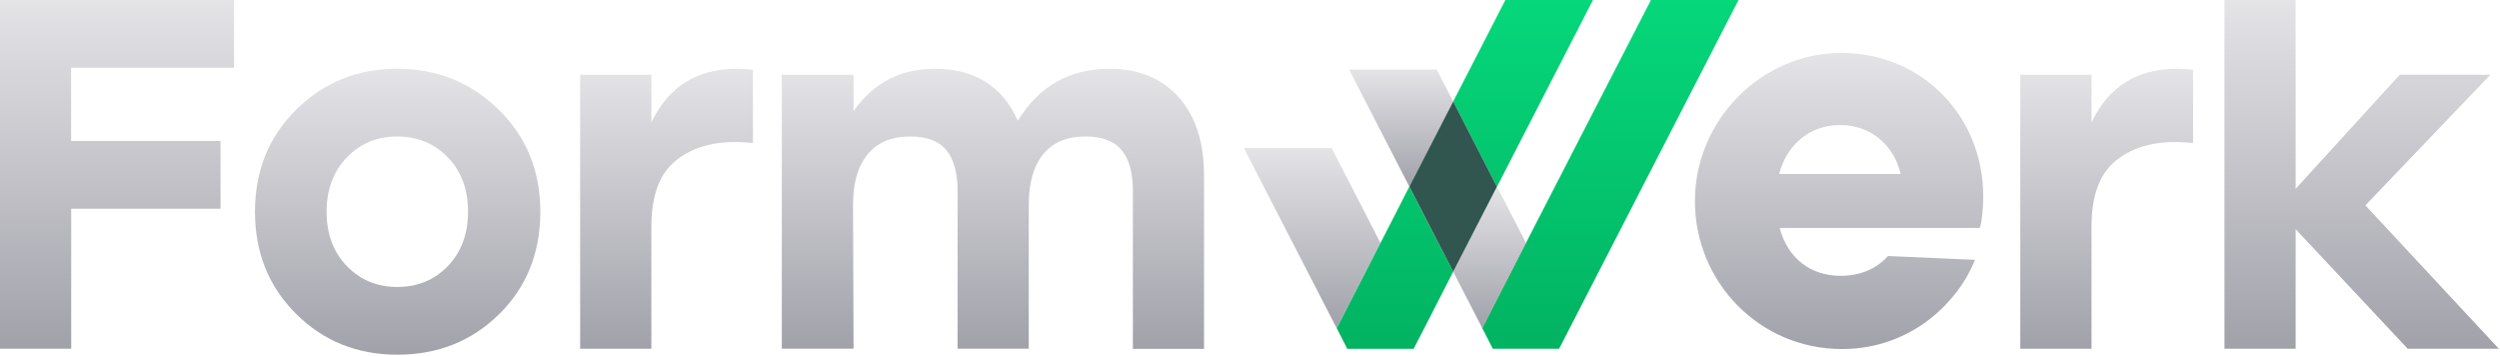
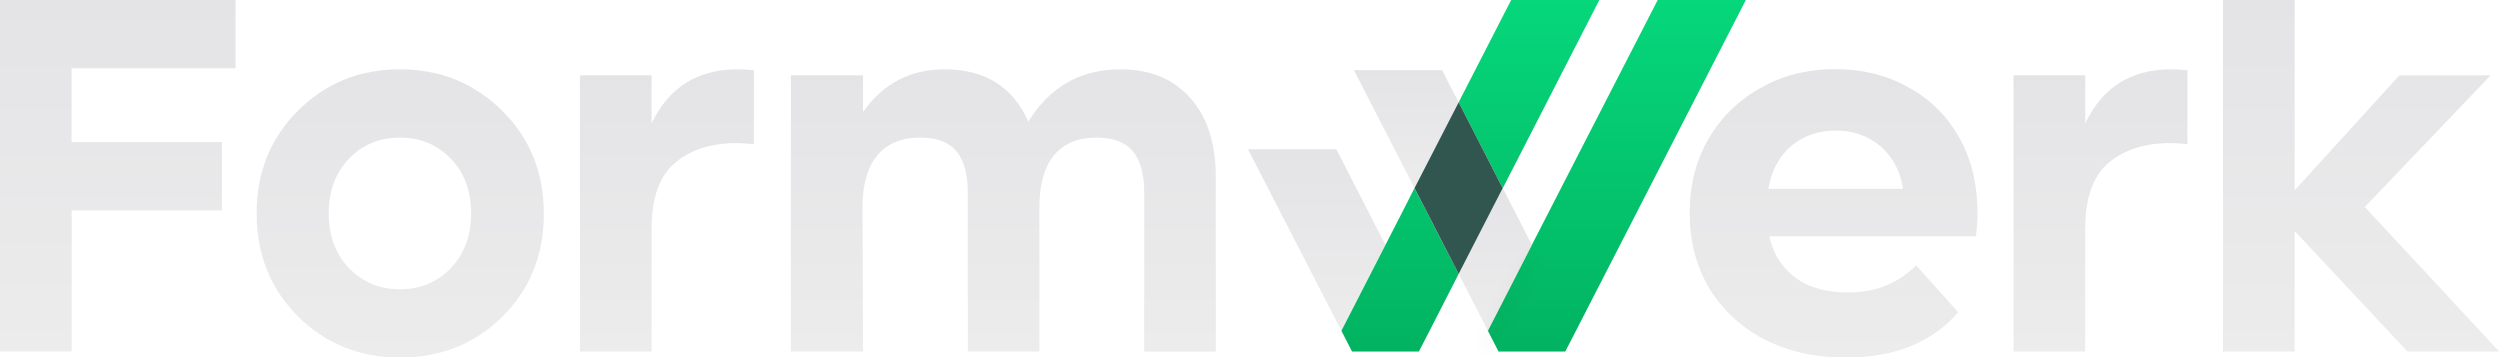
- <svg xmlns="http://www.w3.org/2000/svg" width="1181" height="168" viewBox="0 0 1181 168" fill="none">
-   <path d="M110.61 32H33.61V66.6H104.22V98.6H33.65V164.73H0V0H110.61V32Z" fill="url(#paint0_linear_972_2)" />
-   <path d="M140 51.78C153.02 38.907 168.943 32.473 187.77 32.48C206.597 32.487 222.56 38.92 235.66 51.78C248.78 64.64 255.343 80.713 255.35 100C255.35 119.46 248.877 135.58 235.93 148.36C222.983 161.14 206.94 167.54 187.8 167.56C168.82 167.56 152.857 161.127 139.91 148.26C126.963 135.393 120.493 119.307 120.5 100C120.5 80.713 127 64.64 140 51.78ZM211.66 74.37C205.313 67.777 197.35 64.48 187.77 64.48C178.19 64.48 170.23 67.777 163.89 74.37C157.53 80.957 154.35 89.507 154.35 100.02C154.35 110.533 157.53 119.083 163.89 125.67C170.243 132.257 178.203 135.553 187.77 135.56C197.337 135.567 205.3 132.27 211.66 125.67C218.007 119.077 221.183 110.527 221.19 100.02C221.197 89.513 218.03 80.963 211.69 74.37H211.66Z" fill="url(#paint1_linear_972_2)" />
-   <path d="M348.3 32.48C350.817 32.501 353.33 32.658 355.83 32.95V67.54C352.38 67.23 349.63 67.07 347.6 67.07C335.673 67.07 326.063 70.17 318.77 76.37C311.477 82.57 307.827 92.807 307.82 107.08V164.74H274.17V35.3H307.82V57.89C315.827 40.95 329.32 32.48 348.3 32.48Z" fill="url(#paint2_linear_972_2)" />
-   <path d="M524.33 32.48C538.11 32.48 549 36.95 557 45.89C565 54.83 569 67.163 569 82.89V164.79H535.39V90.14C535.39 81.66 533.627 75.263 530.1 70.95C526.573 66.637 520.873 64.48 513 64.48C504.213 64.48 497.547 67.267 493 72.84C488.453 78.413 486.18 86.373 486.18 96.72V164.72H452.55V90.14C452.55 81.66 450.787 75.263 447.26 70.95C443.733 66.637 438.047 64.48 430.2 64.48C421.413 64.48 414.707 67.267 410.08 72.84C405.453 78.413 403.137 86.373 403.13 96.72L403.37 164.72H369.48V35.3H403.37V52.48C412.777 39.147 425.563 32.48 441.73 32.48C460.577 32.48 473.667 40.653 481 57C491.06 40.66 505.503 32.487 524.33 32.48Z" fill="url(#paint3_linear_972_2)" />
-   <path d="M1028.89 32.48C1031.41 32.501 1033.93 32.658 1036.43 32.95V67.54C1032.97 67.227 1030.22 67.07 1028.19 67.07C1016.26 67.07 1006.65 70.17 999.36 76.37C992.073 82.57 988.427 92.807 988.42 107.08V164.74H954.76V35.3H988.42V57.89C996.42 40.95 1009.91 32.48 1028.89 32.48Z" fill="url(#paint4_linear_972_2)" />
-   <path d="M1180.92 164.74H1137.85L1084.9 108.26V164.74H1051.25V0H1084.9V89.19L1134.09 35.3H1176.92L1117.85 97L1180.92 164.74Z" fill="url(#paint5_linear_972_2)" />
-   <path d="M821.61 0.01L741.87 154.97L736.82 164.73H705.47L700.48 154.97H700.5L721.16 114.77V114.74L747.42 63.72L780.22 0.01H821.61Z" fill="url(#paint6_linear_972_2)" />
-   <path d="M721.16 114.77L700.5 154.97H700.48V154.95L721.13 114.77H721.16Z" fill="#FFCE00" />
-   <path d="M652.36 114.72V114.77L631.68 155L587.85 69.94H629.33L637.34 85.54L652.36 114.72Z" fill="url(#paint7_linear_972_2)" />
-   <path d="M686.77 47.93L666.04 88.14L637.58 32.88H679.02L682.04 38.83L686.77 47.93Z" fill="url(#paint8_linear_972_2)" />
-   <path d="M721.16 114.74V114.77H721.13L700.48 154.95L686.8 128.42L686.77 128.36L707.43 88.19H707.48L721.16 114.74Z" fill="url(#paint9_linear_972_2)" />
-   <path d="M721.16 114.77L700.5 154.97H700.48V154.95L721.13 114.77H721.16Z" fill="black" />
-   <path d="M686.77 128.36L673.13 155L668.07 164.76H636.71L631.71 155.03L652.39 114.8L659.22 101.52L666 88.19V88.13L686.77 128.36ZM711.42 0L686.77 47.93L707.43 88.19H707.48L752.82 0H711.42Z" fill="url(#paint10_linear_972_2)" />
-   <path d="M707.43 88.19L686.77 128.36L666.04 88.14L686.77 47.93L707.43 88.19Z" fill="#31564F" />
-   <path d="M937.24 92.6C937.24 99.88 936.46 105.08 935.68 107.68H841.04C844.94 122.24 855.86 130.3 869.9 130.3C882.9 130.3 889.66 123.8 892.26 120.94L933.34 122.76C926.06 141.48 904.22 164.88 870.42 164.88C831.68 164.88 801 133.42 801 94.94C801 56.98 832.2 25 870.16 25C908.64 25 937.24 55.16 937.24 92.6ZM869.64 59.06C855.86 59.06 844.68 67.64 840.78 82.2H898.24C895.12 68.68 884.2 59.06 869.64 59.06Z" fill="url(#paint11_linear_972_2)" />
+ <svg xmlns="http://www.w3.org/2000/svg" width="1193" height="170" viewBox="0 0 1193 170" fill="none">
+   <path d="M112.414 32.584H34.158V67.815H105.92V100.398H34.199V167.734H0V0H112.414V32.584Z" fill="url(#paint0_linear_1314_84)" />
+   <path d="M142.286 52.725C155.518 39.617 171.701 33.066 190.835 33.073C209.969 33.08 226.192 39.631 239.506 52.725C252.84 65.82 259.51 82.186 259.517 101.825C259.517 121.64 252.938 138.054 239.78 151.067C226.623 164.08 210.318 170.597 190.865 170.617C171.576 170.617 155.352 164.066 142.194 150.965C129.037 137.864 122.461 121.484 122.468 101.825C122.468 82.186 129.074 65.82 142.286 52.725ZM215.115 75.727C208.664 69.014 200.571 65.657 190.835 65.657C181.099 65.657 173.009 69.014 166.565 75.727C160.102 82.434 156.87 91.14 156.87 101.845C156.87 112.55 160.102 121.256 166.565 127.963C173.022 134.67 181.112 138.027 190.835 138.033C200.558 138.04 208.651 134.683 215.115 127.963C221.565 121.249 224.793 112.543 224.8 101.845C224.807 91.147 221.588 82.441 215.145 75.727H215.115Z" fill="url(#paint1_linear_1314_84)" />
+   <path d="M880.696 170.617C865.836 170.617 852.753 167.635 841.447 161.673C830.302 155.711 821.661 147.595 815.524 137.327C809.386 126.893 806.317 115.051 806.317 101.801C806.317 88.386 809.305 76.544 815.281 66.276C821.419 55.842 829.737 47.727 840.236 41.93C850.734 35.968 862.606 32.986 875.85 32.986C888.61 32.986 900.078 35.802 910.253 41.433C920.59 46.898 928.747 54.848 934.723 65.282C940.699 75.551 943.687 87.889 943.687 102.298C943.687 103.789 943.607 105.528 943.445 107.515C943.284 109.337 943.122 111.076 942.961 112.732H837.086V90.125H923.094L908.557 96.833C908.557 89.877 907.185 83.832 904.439 78.697C901.693 73.563 897.897 69.588 893.052 66.773C888.206 63.792 882.553 62.301 876.092 62.301C869.632 62.301 863.898 63.792 858.891 66.773C854.045 69.588 850.25 73.646 847.504 78.946C844.758 84.08 843.385 90.208 843.385 97.33V103.292C843.385 110.579 844.92 117.038 847.988 122.67C851.219 128.135 855.661 132.358 861.314 135.339C867.128 138.155 873.912 139.563 881.665 139.563C888.61 139.563 894.667 138.486 899.835 136.333C905.166 134.18 910.011 130.951 914.372 126.644L934.481 149.003C928.505 155.959 920.994 161.342 911.949 165.151C902.904 168.795 892.486 170.617 880.696 170.617Z" fill="url(#paint2_linear_1314_84)" />
+   <path d="M352.083 33.073C354.641 33.094 357.196 33.254 359.736 33.552V68.773C356.23 68.457 353.435 68.294 351.372 68.294C339.251 68.294 329.484 71.451 322.072 77.764C314.659 84.077 310.95 94.5 310.943 109.034V167.746H276.744V35.945H310.943V58.947C319.08 41.698 332.794 33.073 352.083 33.073Z" fill="url(#paint3_linear_1314_84)" />
+   <path d="M534.779 33.073C548.784 33.073 559.851 37.625 567.982 46.728C576.112 55.831 580.177 68.389 580.177 84.403V167.796H546.019V91.785C546.019 83.15 544.227 76.637 540.643 72.245C537.059 67.853 531.266 65.657 523.264 65.657C514.334 65.657 507.559 68.494 502.938 74.169C498.317 79.844 496.007 87.95 496.007 98.485V167.725H461.828V91.785C461.828 83.15 460.036 76.637 456.452 72.245C452.868 67.853 447.088 65.657 439.114 65.657C430.184 65.657 423.368 68.494 418.665 74.169C413.963 79.844 411.609 87.95 411.602 98.485L411.846 167.725H377.403V35.945H411.846V53.438C421.406 39.861 434.401 33.073 450.832 33.073C469.986 33.073 483.289 41.396 490.742 58.041C500.966 41.402 515.645 33.08 534.779 33.073Z" fill="url(#paint4_linear_1314_84)" />
+   <path d="M1036.19 33.073C1038.75 33.095 1041.31 33.255 1043.85 33.552V68.773C1040.34 68.454 1037.55 68.294 1035.48 68.294C1023.35 68.294 1013.59 71.451 1006.18 77.764C998.775 84.077 995.069 94.5 995.062 109.034V167.746H960.853V35.945H995.062V58.947C1003.19 41.698 1016.9 33.073 1036.19 33.073Z" fill="url(#paint5_linear_1314_84)" />
+   <path d="M1192.6 167.745H1148.82L1095.01 110.235V167.745H1060.81V0H1095.01V90.817L1145 35.944H1188.53L1128.5 98.769L1192.6 167.745Z" fill="url(#paint6_linear_1314_84)" />
+   <path d="M833.114 0.011L752.074 157.797L746.941 167.735H715.08L710.009 157.797H710.029L731.026 116.864V116.833L757.714 64.883L791.049 0.011H833.114Z" fill="url(#paint7_linear_1314_84)" />
+   <path d="M731.026 116.863L710.029 157.796H710.009V157.776L730.995 116.863H731.026Z" fill="#FFCE00" />
+   <path d="M661.101 116.813V116.863L640.084 157.827L595.539 71.216H637.695L645.836 87.1L661.101 116.813Z" fill="url(#paint8_linear_1314_84)" />
+   <path d="M696.075 48.805L675.007 89.748L646.083 33.48H688.199L691.268 39.539L696.075 48.805Z" fill="url(#paint9_linear_1314_84)" />
+   <path d="M731.023 116.833V116.864H730.992L710.005 157.776L696.102 130.763L696.072 130.701L717.069 89.799H717.12L731.023 116.833Z" fill="url(#paint10_linear_1314_84)" />
+   <g filter="url(#filter0_d_1314_84)">
+     <path d="M731.026 116.863L710.029 157.796H710.009V157.776L730.995 116.863H731.026Z" fill="black" />
+   </g>
+   <path d="M696.076 130.701L682.214 157.827L677.071 167.765H645.2L640.118 157.858L661.135 116.894L668.077 103.372L674.967 89.799V89.737L696.076 130.701ZM721.128 0L696.076 48.804L717.073 89.799H717.124L763.203 0H721.128Z" fill="url(#paint11_linear_1314_84)" />
+   <path d="M717.073 89.799L696.076 130.702L675.008 89.748L696.076 48.805L717.073 89.799Z" fill="#31564F" />
  <defs>
-     <linearGradient id="paint0_linear_972_2" x1="55.305" y1="0" x2="55.305" y2="164.73" gradientUnits="userSpaceOnUse">
+     <filter id="filter0_d_1314_84" x="702.822" y="116.863" width="35.39" height="55.306" filterUnits="userSpaceOnUse" color-interpolation-filters="sRGB">
+       <feFlood flood-opacity="0" result="BackgroundImageFix" />
+       <feColorMatrix in="SourceAlpha" type="matrix" values="0 0 0 0 0 0 0 0 0 0 0 0 0 0 0 0 0 0 127 0" result="hardAlpha" />
+       <feOffset dy="7.186" />
+       <feGaussianBlur stdDeviation="3.593" />
+       <feComposite in2="hardAlpha" operator="out" />
+       <feColorMatrix type="matrix" values="0 0 0 0 0 0 0 0 0 0 0 0 0 0 0 0 0 0 0.25 0" />
+       <feBlend mode="normal" in2="BackgroundImageFix" result="effect1_dropShadow_1314_84" />
+       <feBlend mode="normal" in="SourceGraphic" in2="effect1_dropShadow_1314_84" result="shape" />
+     </filter>
+     <linearGradient id="paint0_linear_1314_84" x1="56.207" y1="0" x2="56.207" y2="167.734" gradientUnits="userSpaceOnUse">
      <stop stop-color="#E4E4E7" />
-       <stop offset="1" stop-color="#A1A1AA" />
+       <stop offset="1" stop-color="#ECECEC" />
    </linearGradient>
-     <linearGradient id="paint1_linear_972_2" x1="187.925" y1="32.48" x2="187.925" y2="167.56" gradientUnits="userSpaceOnUse">
+     <linearGradient id="paint1_linear_1314_84" x1="190.992" y1="33.073" x2="190.992" y2="170.617" gradientUnits="userSpaceOnUse">
      <stop stop-color="#E4E4E7" />
-       <stop offset="1" stop-color="#A1A1AA" />
+       <stop offset="1" stop-color="#ECECEC" />
    </linearGradient>
-     <linearGradient id="paint2_linear_972_2" x1="315" y1="32.48" x2="315" y2="164.74" gradientUnits="userSpaceOnUse">
+     <linearGradient id="paint2_linear_1314_84" x1="875.002" y1="32.986" x2="875.002" y2="170.617" gradientUnits="userSpaceOnUse">
      <stop stop-color="#E4E4E7" />
-       <stop offset="1" stop-color="#A1A1AA" />
+       <stop offset="1" stop-color="#ECECEC" />
    </linearGradient>
-     <linearGradient id="paint3_linear_972_2" x1="469.24" y1="32.48" x2="469.24" y2="164.79" gradientUnits="userSpaceOnUse">
+     <linearGradient id="paint3_linear_1314_84" x1="318.24" y1="33.073" x2="318.24" y2="167.746" gradientUnits="userSpaceOnUse">
      <stop stop-color="#E4E4E7" />
-       <stop offset="1" stop-color="#A1A1AA" />
+       <stop offset="1" stop-color="#ECECEC" />
    </linearGradient>
-     <linearGradient id="paint4_linear_972_2" x1="995.595" y1="32.48" x2="995.595" y2="164.74" gradientUnits="userSpaceOnUse">
+     <linearGradient id="paint4_linear_1314_84" x1="478.79" y1="33.073" x2="478.79" y2="167.796" gradientUnits="userSpaceOnUse">
      <stop stop-color="#E4E4E7" />
-       <stop offset="1" stop-color="#A1A1AA" />
+       <stop offset="1" stop-color="#ECECEC" />
    </linearGradient>
-     <linearGradient id="paint5_linear_972_2" x1="1116.09" y1="0" x2="1116.09" y2="164.74" gradientUnits="userSpaceOnUse">
+     <linearGradient id="paint5_linear_1314_84" x1="1002.35" y1="33.073" x2="1002.35" y2="167.746" gradientUnits="userSpaceOnUse">
      <stop stop-color="#E4E4E7" />
-       <stop offset="1" stop-color="#A1A1AA" />
+       <stop offset="1" stop-color="#ECECEC" />
    </linearGradient>
-     <linearGradient id="paint6_linear_972_2" x1="761.04" y1="164.73" x2="761.04" y2="0.01" gradientUnits="userSpaceOnUse">
+     <linearGradient id="paint6_linear_1314_84" x1="1126.7" y1="0" x2="1126.7" y2="167.745" gradientUnits="userSpaceOnUse">
+       <stop stop-color="#E4E4E7" />
+       <stop offset="1" stop-color="#ECECEC" />
+     </linearGradient>
+     <linearGradient id="paint7_linear_1314_84" x1="771.556" y1="167.735" x2="771.556" y2="0.011" gradientUnits="userSpaceOnUse">
      <stop stop-color="#02B361" />
      <stop offset="1" stop-color="#06D77B" />
    </linearGradient>
-     <linearGradient id="paint7_linear_972_2" x1="620.105" y1="69.94" x2="620.105" y2="155" gradientUnits="userSpaceOnUse">
+     <linearGradient id="paint8_linear_1314_84" x1="628.32" y1="71.216" x2="628.32" y2="157.827" gradientUnits="userSpaceOnUse">
      <stop stop-color="#E4E4E7" />
-       <stop offset="1" stop-color="#A1A1AA" />
+       <stop offset="1" stop-color="#ECECEC" />
    </linearGradient>
-     <linearGradient id="paint8_linear_972_2" x1="662.175" y1="32.88" x2="662.175" y2="88.14" gradientUnits="userSpaceOnUse">
+     <linearGradient id="paint9_linear_1314_84" x1="671.079" y1="33.48" x2="671.079" y2="89.748" gradientUnits="userSpaceOnUse">
      <stop stop-color="#E4E4E7" />
-       <stop offset="1" stop-color="#A1A1AA" />
+       <stop offset="1" stop-color="#ECECEC" />
    </linearGradient>
-     <linearGradient id="paint9_linear_972_2" x1="703.965" y1="88.19" x2="703.965" y2="154.95" gradientUnits="userSpaceOnUse">
+     <linearGradient id="paint10_linear_1314_84" x1="713.547" y1="89.799" x2="713.547" y2="157.776" gradientUnits="userSpaceOnUse">
      <stop stop-color="#E4E4E7" />
-       <stop offset="1" stop-color="#A1A1AA" />
+       <stop offset="1" stop-color="#ECECEC" />
    </linearGradient>
-     <linearGradient id="paint10_linear_972_2" x1="692.25" y1="164.73" x2="692.25" y2="0.01" gradientUnits="userSpaceOnUse">
+     <linearGradient id="paint11_linear_1314_84" x1="701.646" y1="167.735" x2="701.646" y2="0.01" gradientUnits="userSpaceOnUse">
      <stop stop-color="#02B361" />
      <stop offset="1" stop-color="#06D77B" />
    </linearGradient>
-     <linearGradient id="paint11_linear_972_2" x1="869.12" y1="25" x2="869.12" y2="164.88" gradientUnits="userSpaceOnUse">
-       <stop stop-color="#E4E4E7" />
-       <stop offset="1" stop-color="#A1A1AA" />
-     </linearGradient>
  </defs>
</svg>
